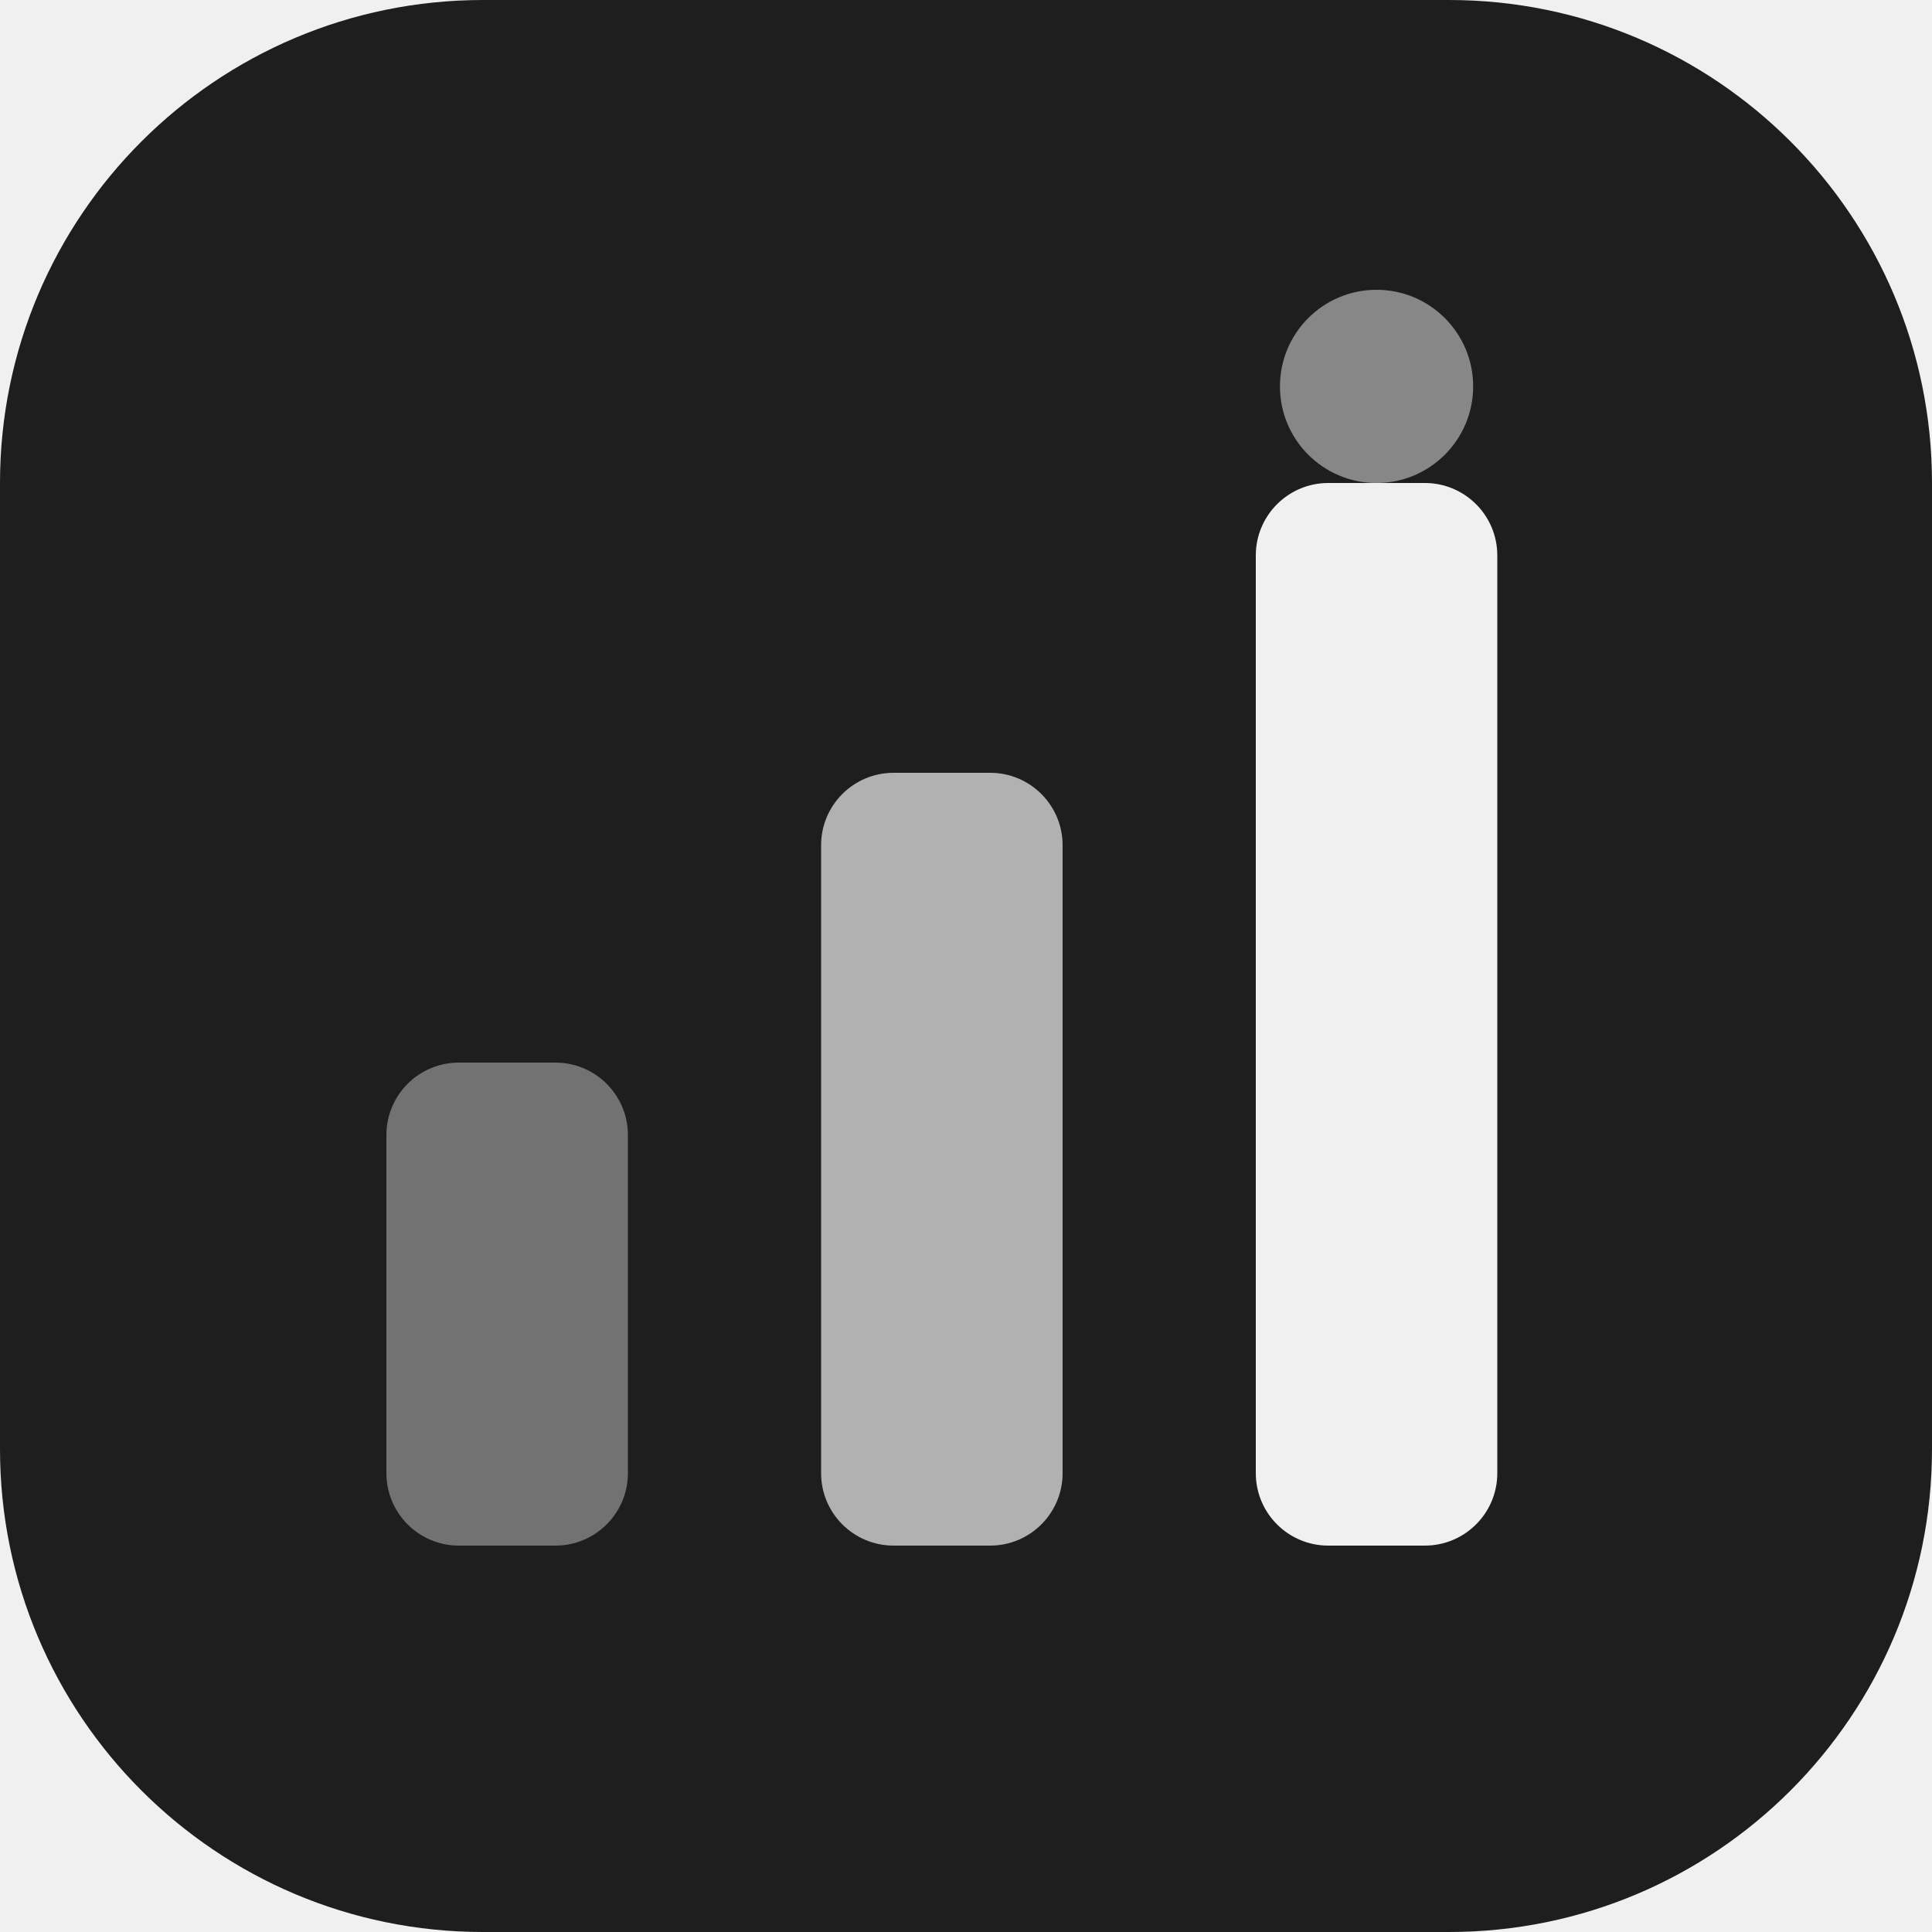
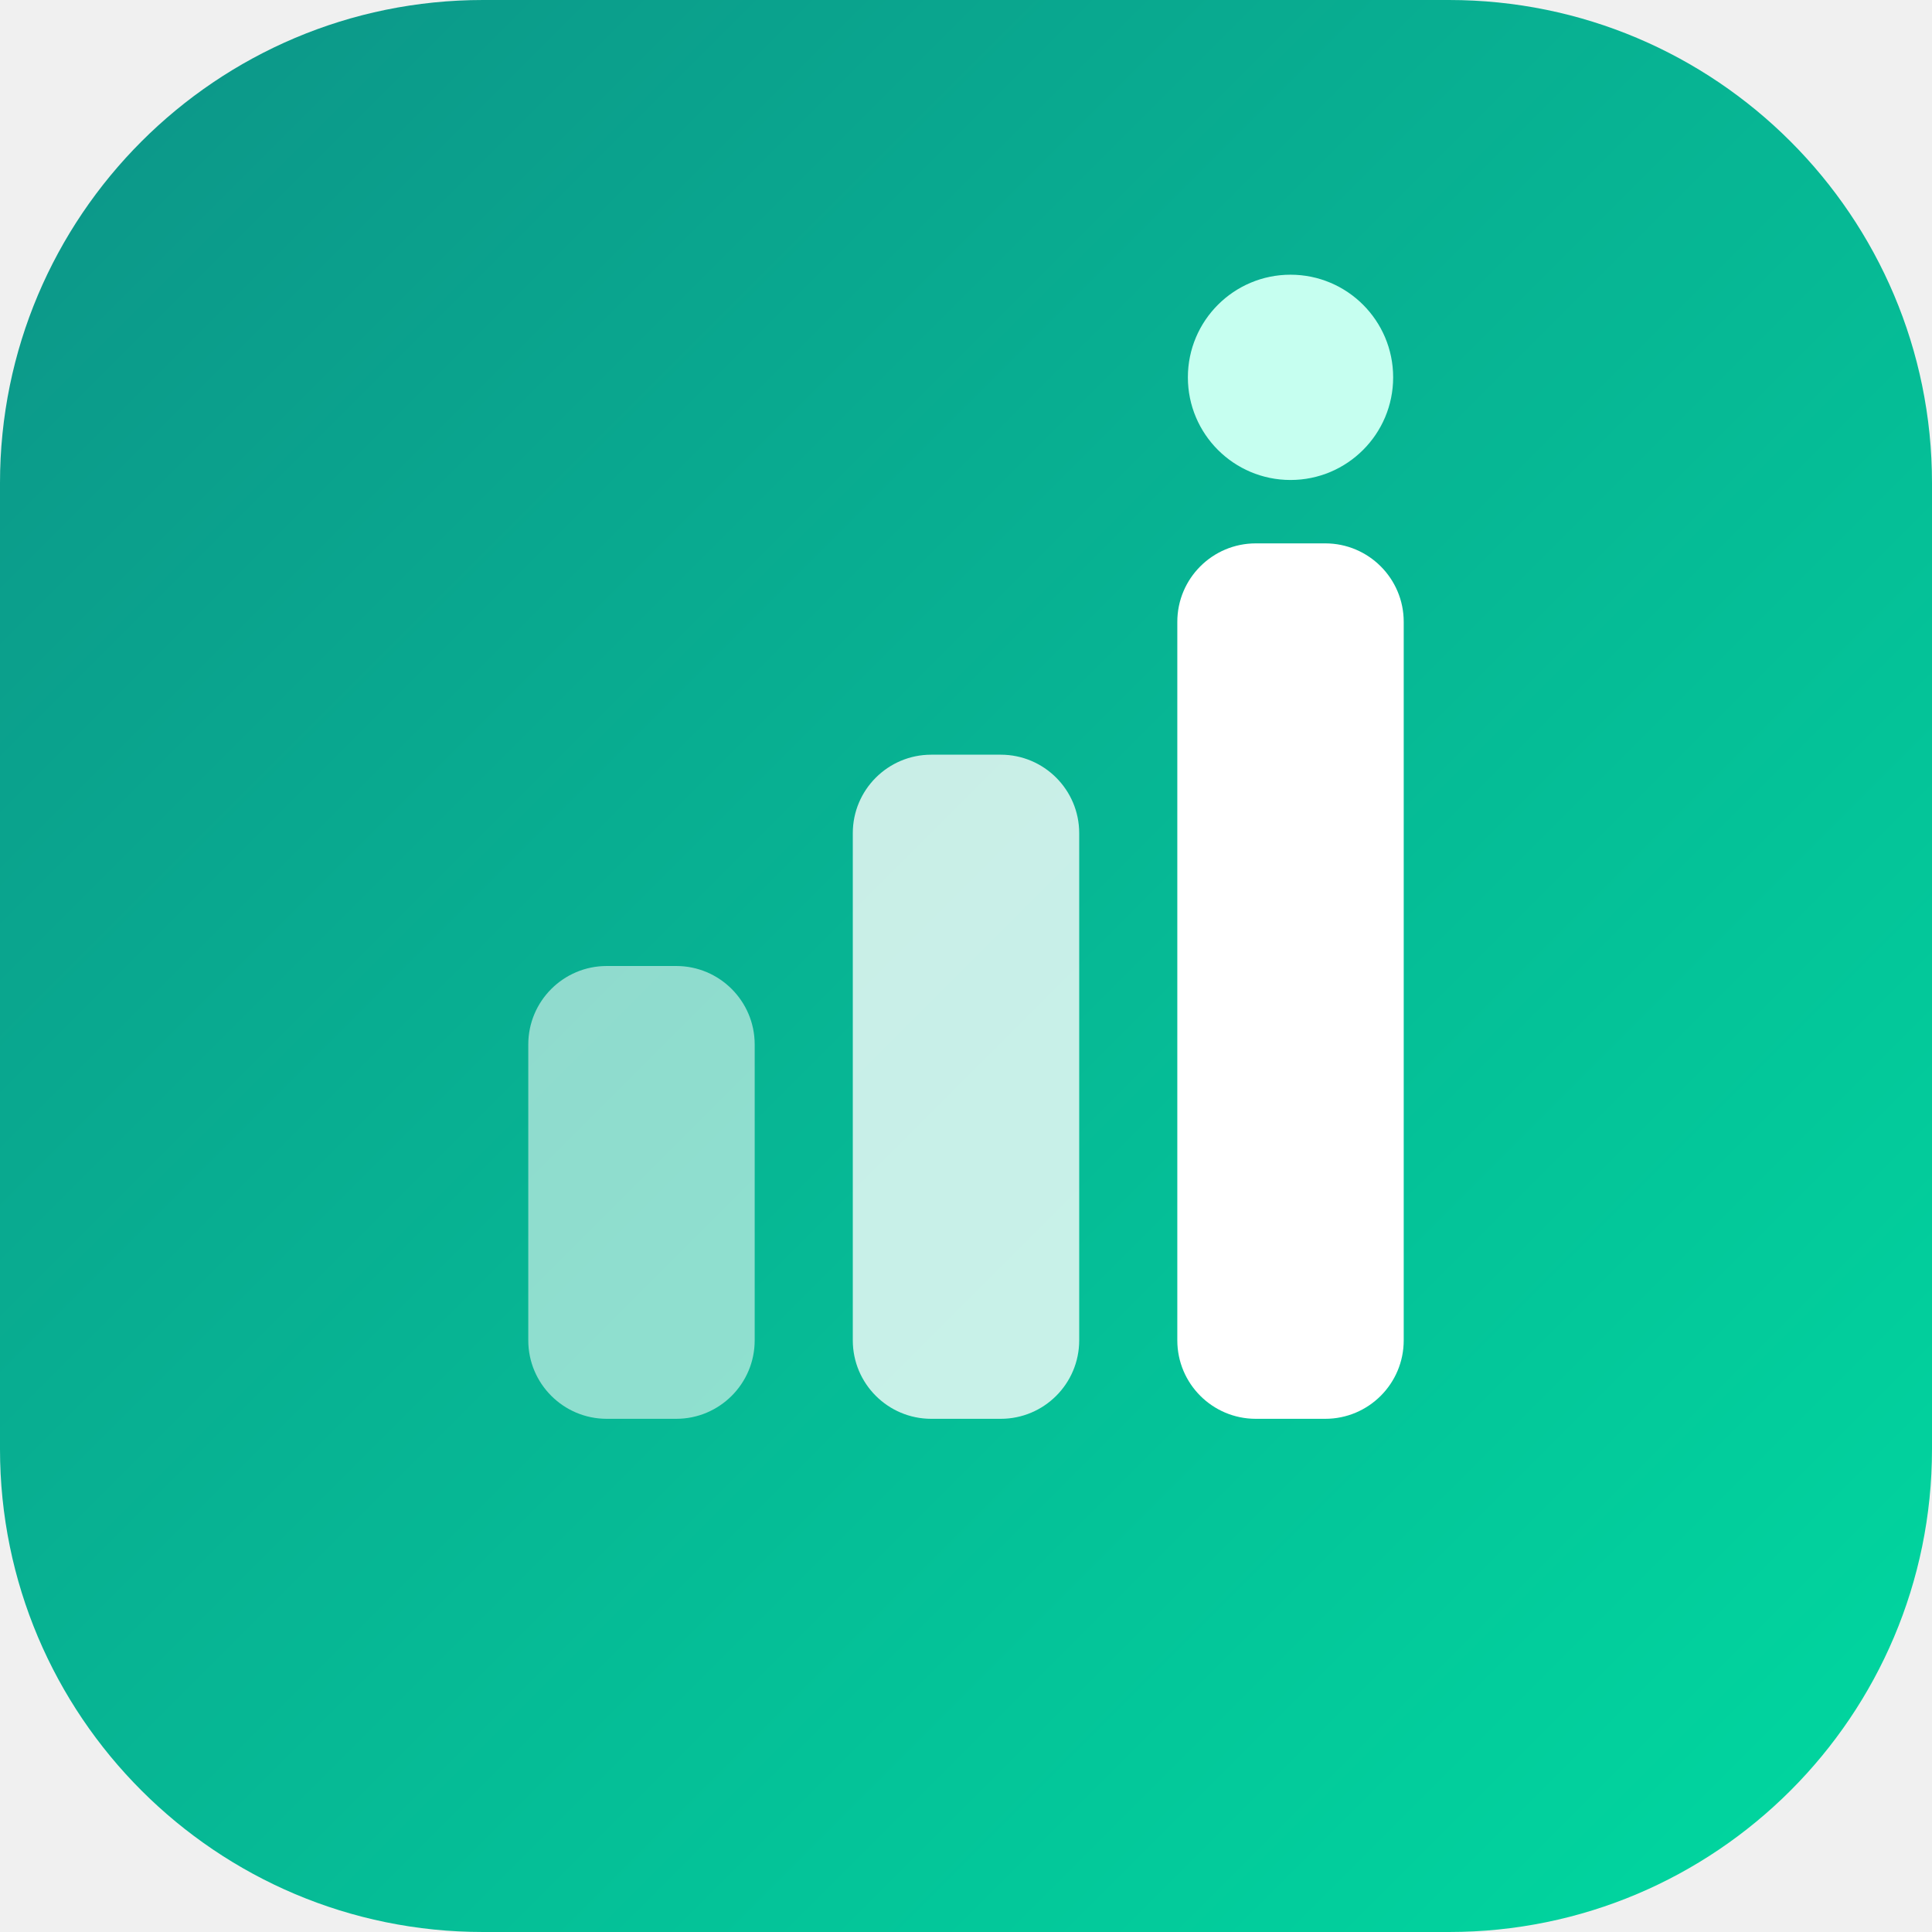
- <svg xmlns="http://www.w3.org/2000/svg" width="40" height="40" viewBox="0 0 40 40" fill="none">
-   <rect width="40" height="40" rx="10" fill="#1e1e1e" />
-   <rect x="8" y="22" width="5" height="10" rx="1.5" fill="#f0f0f0" opacity="0.4" />
-   <rect x="17" y="16" width="5" height="16" rx="1.5" fill="#f0f0f0" opacity="0.7" />
-   <rect x="26" y="10" width="5" height="22" rx="1.5" fill="#f0f0f0" />
-   <circle cx="28.5" cy="8" r="2" fill="#f0f0f0" opacity="0.5" />
+ <svg xmlns="http://www.w3.org/2000/svg" width="128" height="128" viewBox="0 0 64 64" fill="none">
+   <defs>
+     <linearGradient id="ftBadge" x1="0" y1="0" x2="64" y2="64" gradientUnits="userSpaceOnUse">
+       <stop stop-color="#0d9488" />
+       <stop offset="1" stop-color="#00d9a0" />
+     </linearGradient>
+   </defs>
+   <rect width="64" height="64" rx="16" fill="url(#ftBadge)" />
+   <rect x="17.5" y="32" width="7.5" height="15" rx="2.6" fill="#ffffff" opacity="0.55" />
+   <rect x="28.25" y="25" width="7.5" height="22" rx="2.6" fill="#ffffff" opacity="0.78" />
+   <rect x="39" y="18" width="7.5" height="29" rx="2.6" fill="#ffffff" />
+   <circle cx="42.75" cy="12.5" r="3.4" fill="#c6fff0" />
</svg>
